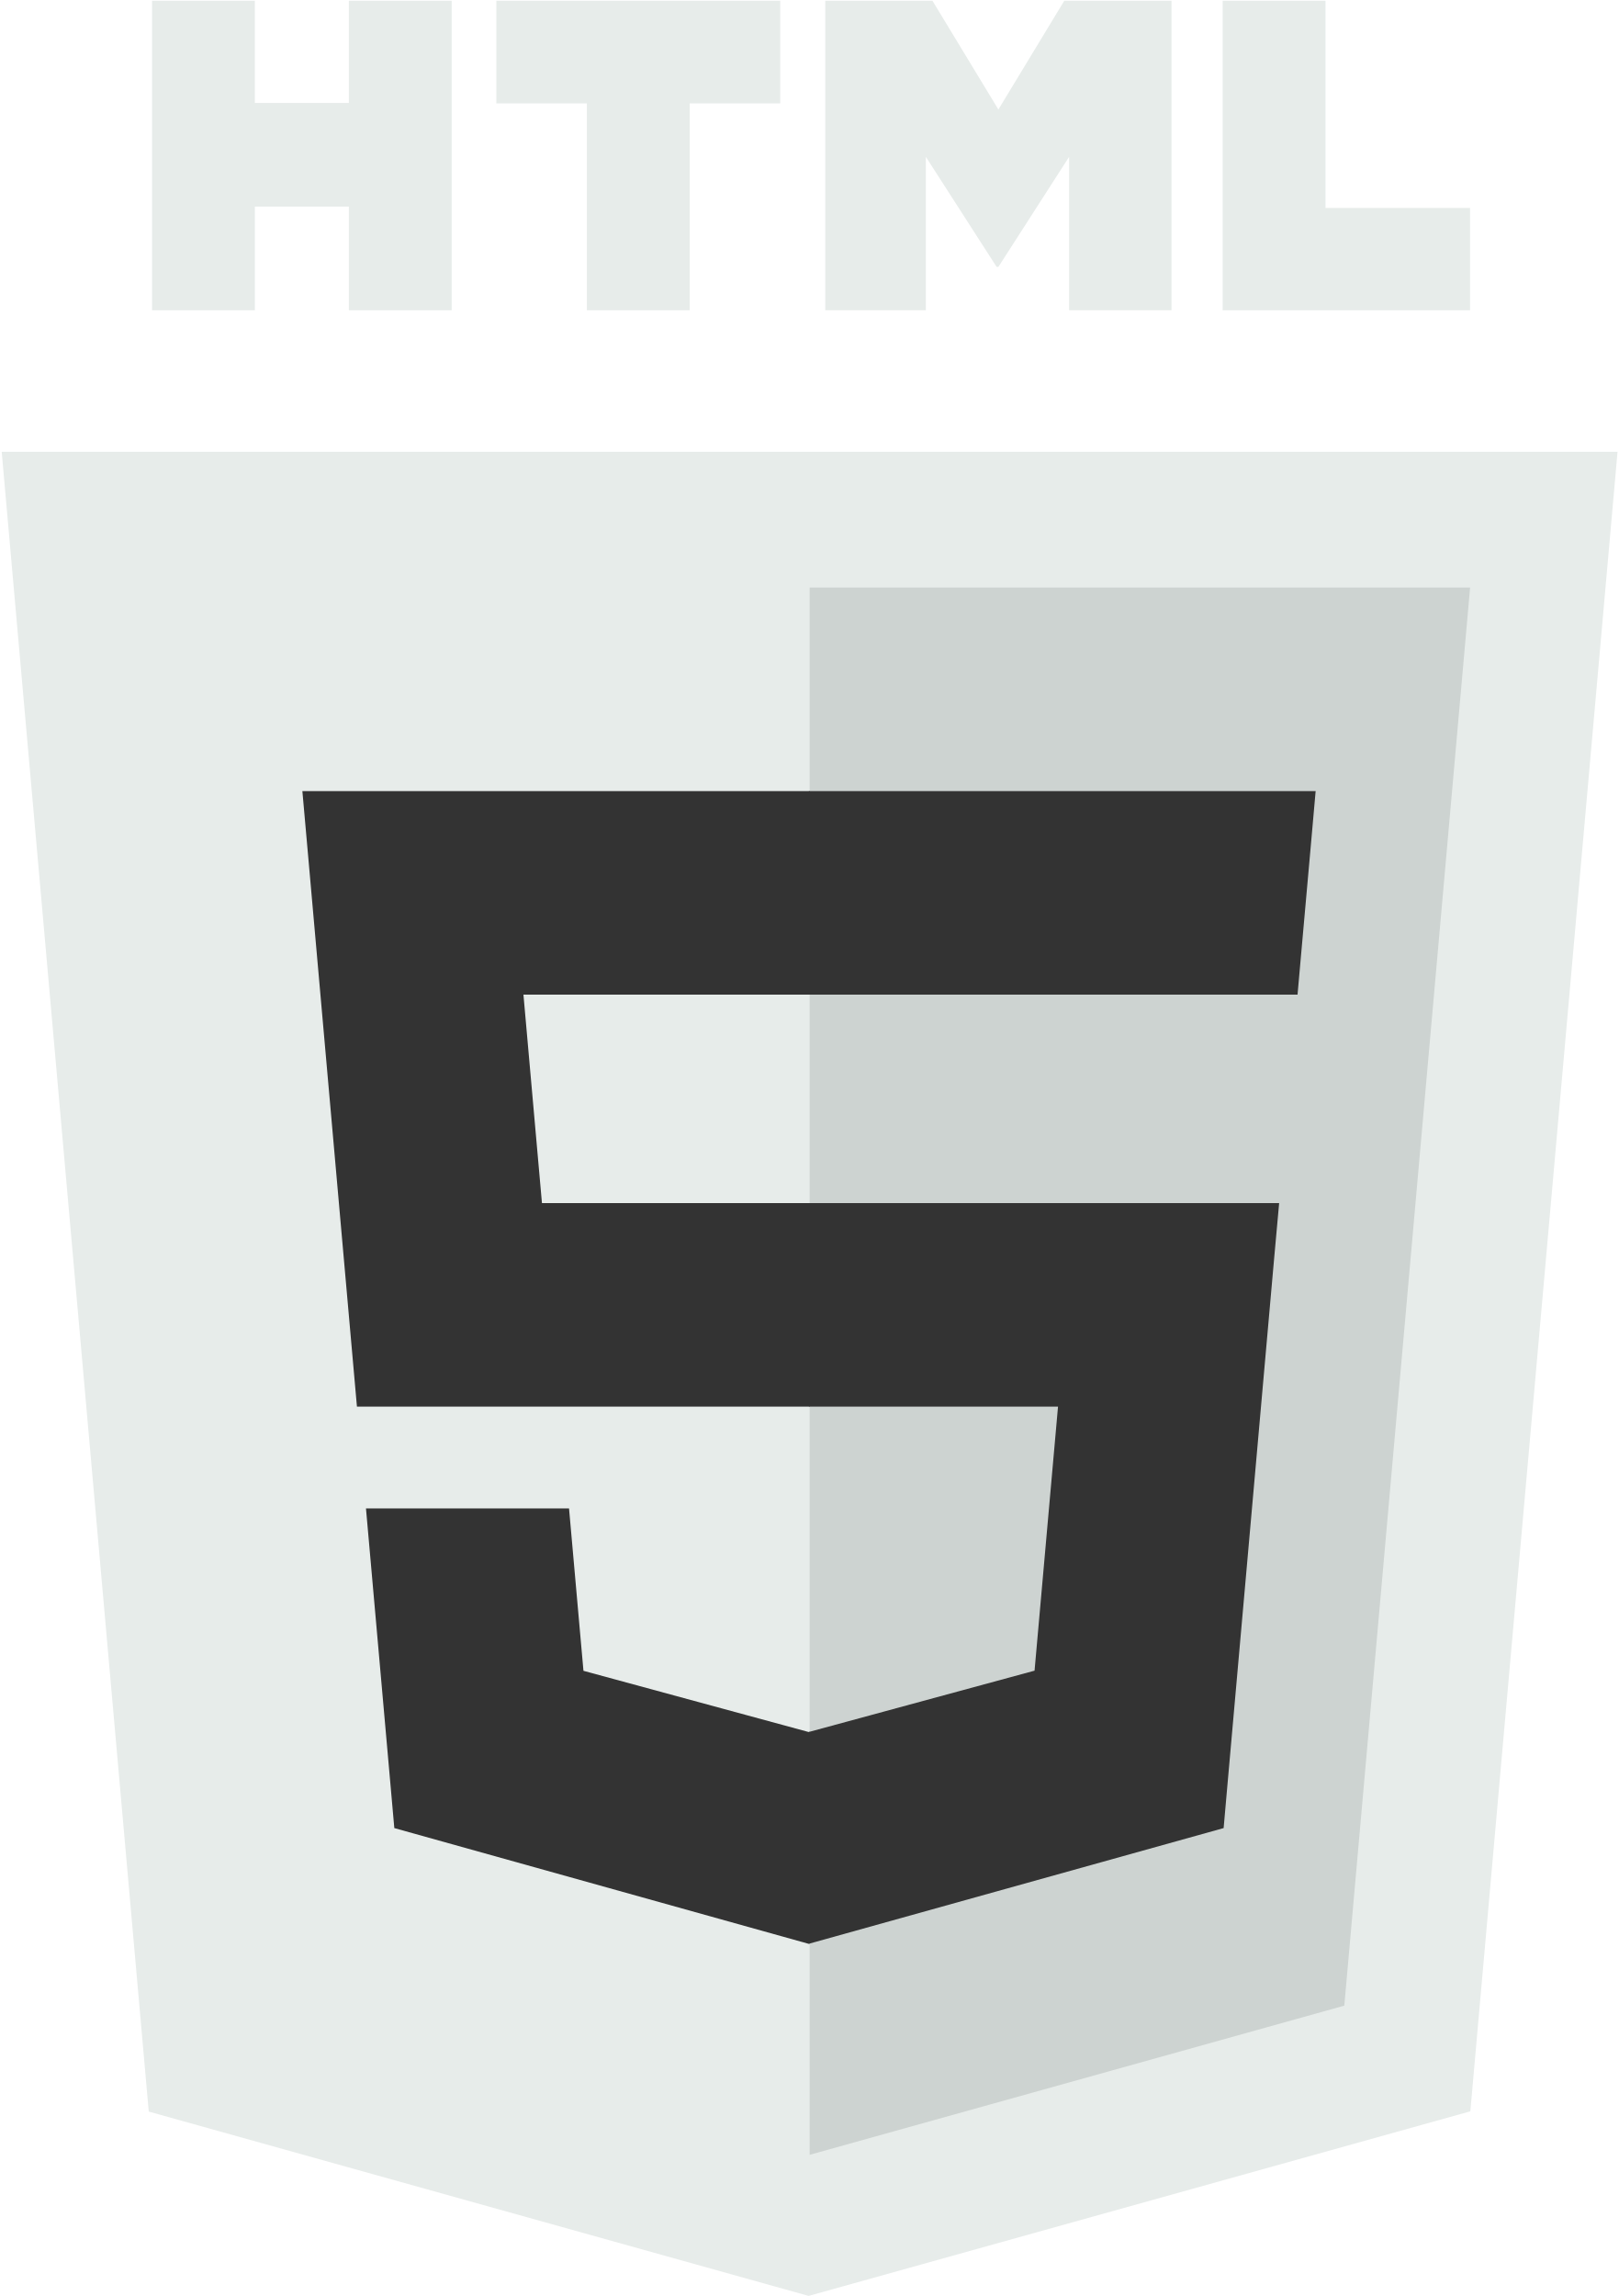
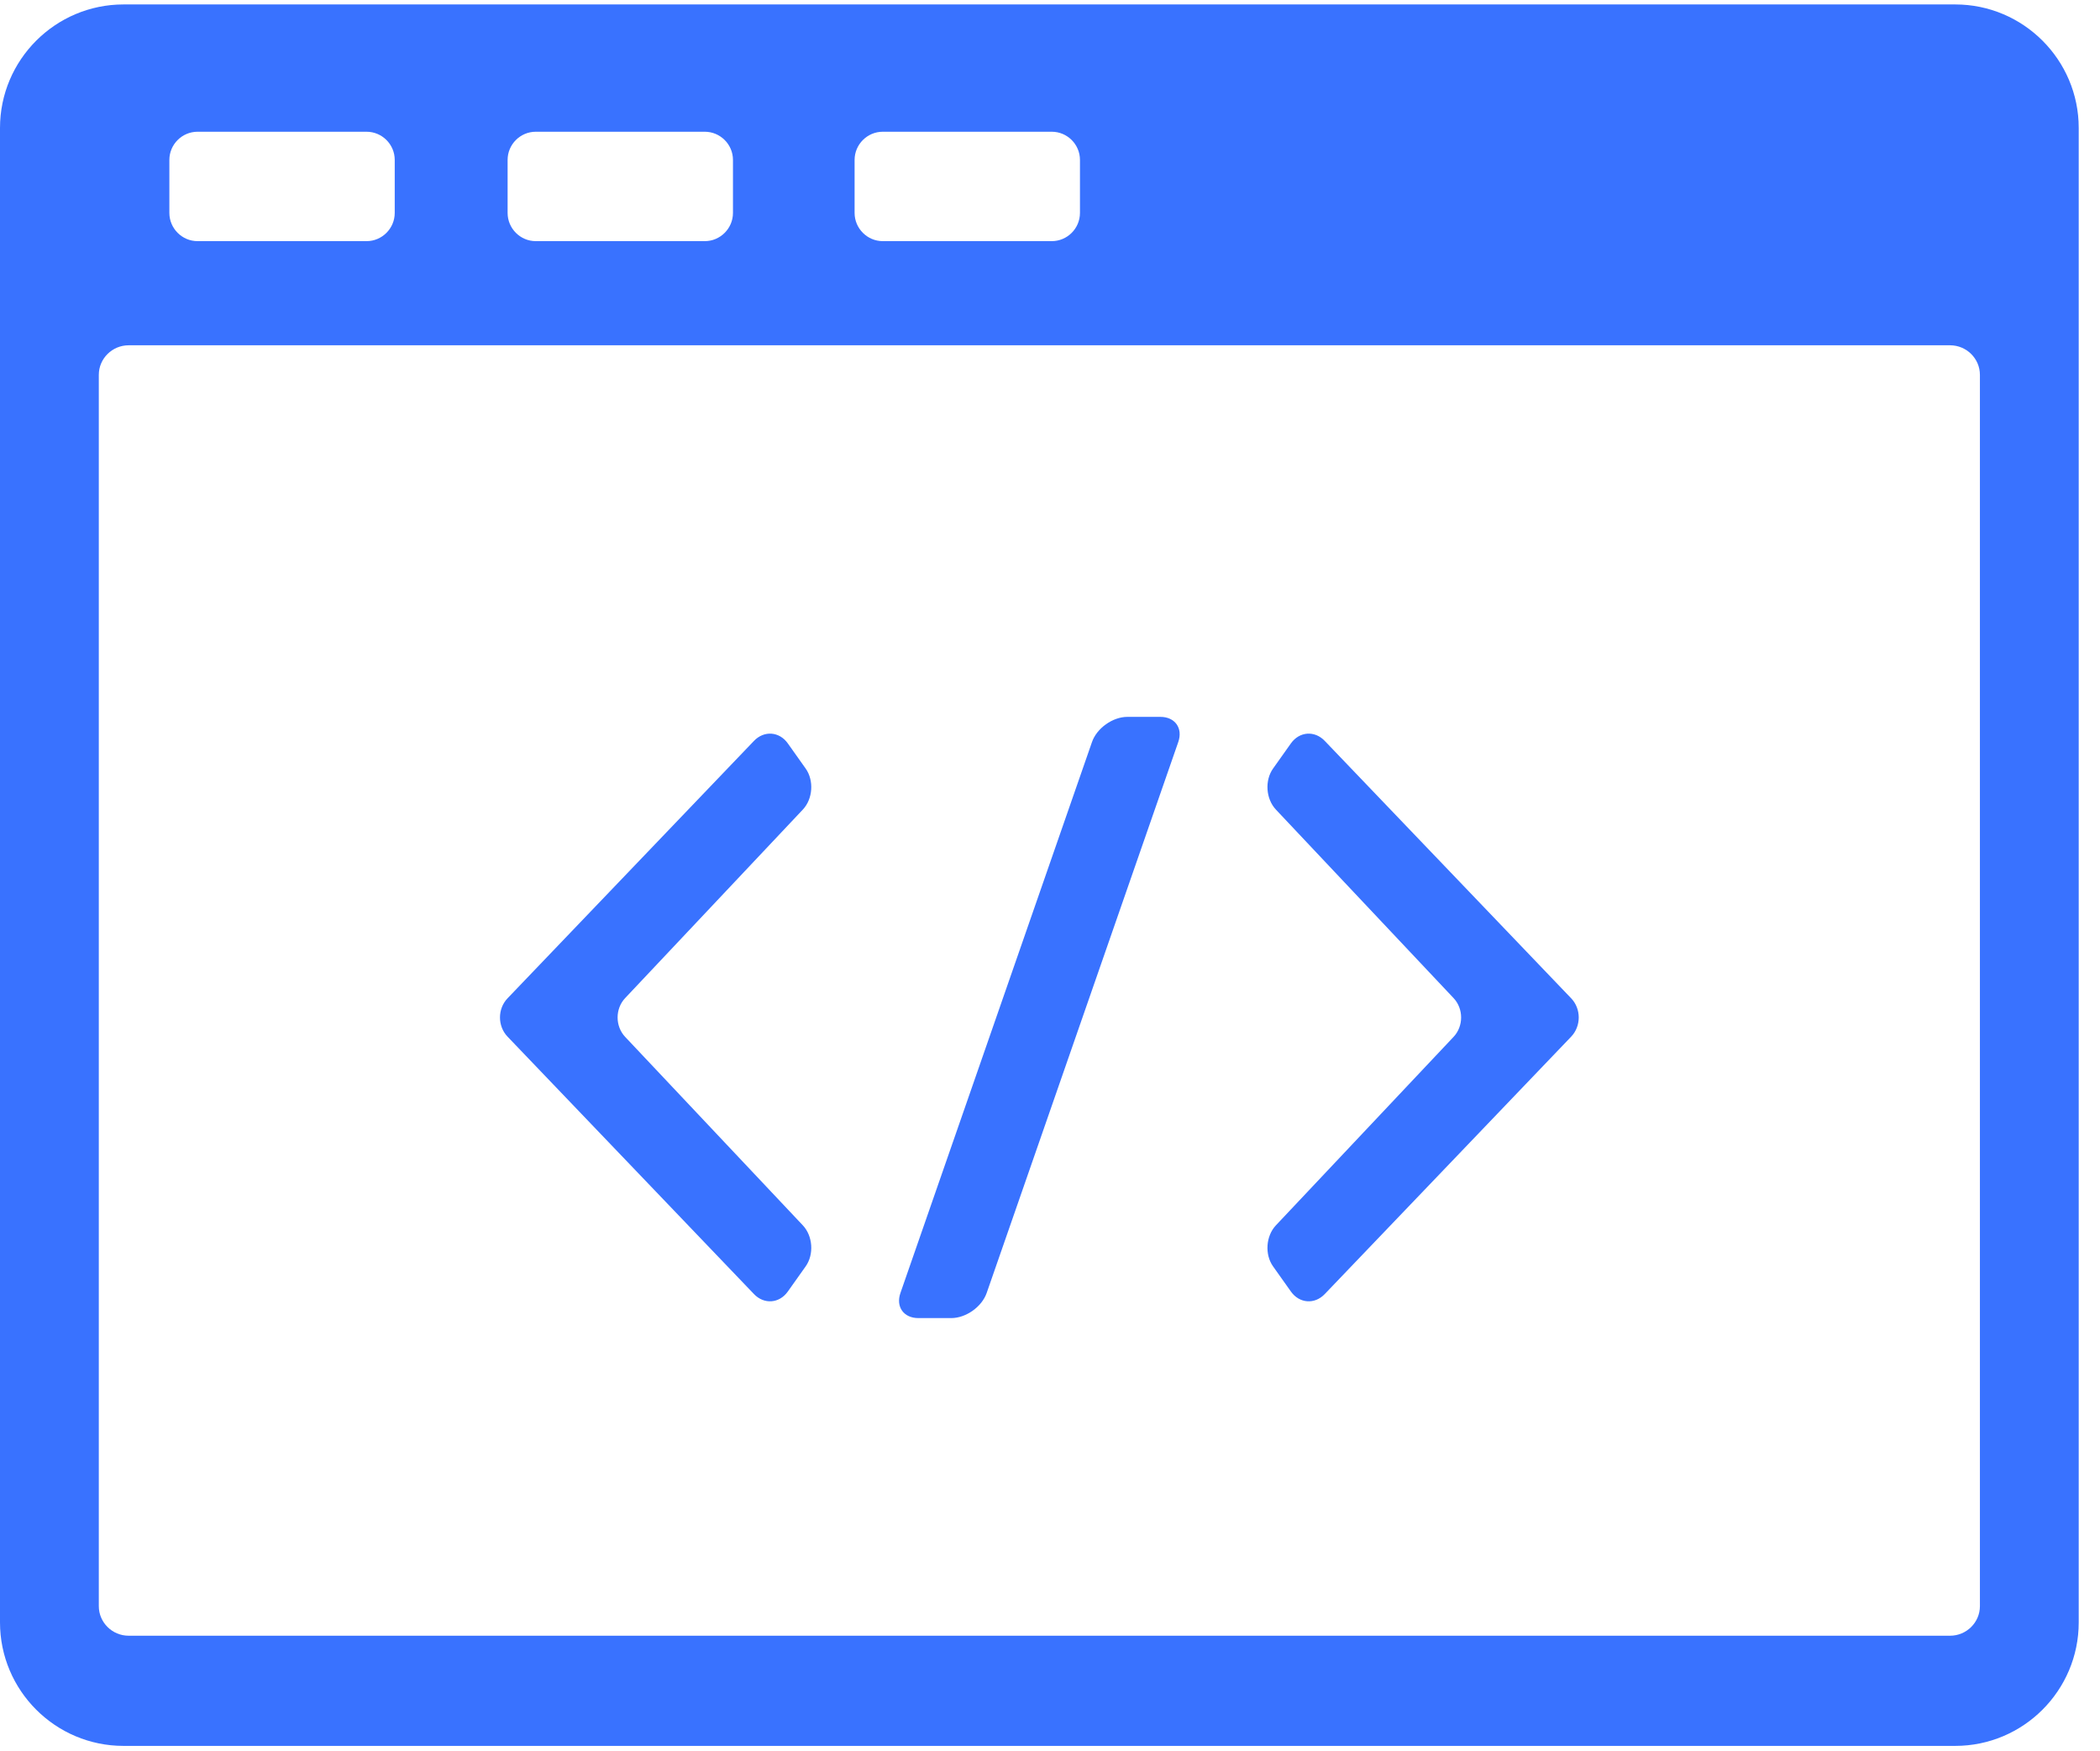
- <svg xmlns="http://www.w3.org/2000/svg" width="55px" height="78px" viewBox="0 0 55 78" version="1.1">
+ <svg xmlns="http://www.w3.org/2000/svg" width="60px" height="50px" viewBox="0 0 60 50" version="1.1">
  <defs />
  <g id="Page-1" stroke="none" stroke-width="1" fill="none" fill-rule="evenodd">
-     <g id="html5">
-       <g id="Page-1">
-         <g id="html5">
-           <g id="Hifidelity">
-             <g id="Desktop-HD-Copy-13">
-               <g id="Specialties">
-                 <g id="html5">
-                   <g id="Slice-1">
-                     <g id="Page-1">
-                       <g id="Group">
-                         <polygon id="Shape" fill="#E7ECEA" points="5.054 71.735 0.058 15.349 54.956 15.349 49.955 71.726 27.473 77.997" />
-                         <polygon id="Shape" fill="#CDD3D1" points="27.507 73.204 45.673 68.136 49.947 19.959 27.507 19.959" />
-                         <polygon id="Shape" fill="#333333" points="27.507 40.872 18.413 40.872 17.784 33.79 27.507 33.79 27.507 26.875 27.483 26.875 10.273 26.875 10.438 28.73 12.127 47.787 27.507 47.787" />
-                         <polygon id="Shape" fill="#333333" points="27.507 58.832 27.477 58.841 19.823 56.761 19.333 51.245 15.614 51.245 12.434 51.245 13.397 62.104 27.475 66.036 27.507 66.027" />
-                         <polygon id="Shape" fill="#E7ECEA" points="5.166 0.025 8.658 0.025 8.658 3.497 11.853 3.497 11.853 0.025 15.346 0.025 15.346 10.54 11.853 10.54 11.853 7.019 8.659 7.019 8.659 10.54 5.166 10.54" />
-                         <polygon id="Shape" fill="#E7ECEA" points="19.939 3.512 16.864 3.512 16.864 0.025 26.508 0.025 26.508 3.512 23.432 3.512 23.432 10.54 19.939 10.54 19.939 3.512" />
-                         <polygon id="Shape" fill="#E7ECEA" points="28.038 0.025 31.68 0.025 33.92 3.72 36.159 0.025 39.802 0.025 39.802 10.54 36.323 10.54 36.323 5.328 33.92 9.067 33.86 9.067 31.456 5.328 31.456 10.54 28.038 10.54 28.038 0.025" />
-                         <polygon id="Shape" fill="#E7ECEA" points="41.54 0.025 45.034 0.025 45.034 7.064 49.945 7.064 49.945 10.54 41.54 10.54 41.54 0.025" />
-                         <polygon id="Shape" fill="#333333" points="27.483 40.872 27.483 47.787 35.946 47.787 35.149 56.756 27.483 58.838 27.483 66.033 41.573 62.104 41.676 60.935 43.291 42.729 43.459 40.872 41.607 40.872" />
-                         <polygon id="Shape" fill="#333333" points="27.483 26.875 27.483 31.17 27.483 33.773 27.483 33.79 44.062 33.79 44.084 33.79 44.222 32.236 44.535 28.73 44.699 26.875" />
-                       </g>
-                     </g>
-                   </g>
-                 </g>
-               </g>
-             </g>
-           </g>
-         </g>
+     <g id="css3" fill="#3972FF">
+       <g id="Group">
+         <path d="M17.861,29.617 C17.574,29.312 17.574,28.815 17.861,28.51 L22.938,23.125 C23.225,22.821 23.261,22.294 23.019,21.953 L22.508,21.233 C22.266,20.893 21.831,20.861 21.542,21.163 L14.502,28.515 C14.213,28.816 14.213,29.31 14.502,29.612 L21.542,36.964 C21.831,37.266 22.266,37.234 22.508,36.893 L23.019,36.173 C23.261,35.833 23.225,35.305 22.938,35.001 L17.861,29.617 L17.861,29.617 Z" id="Shape" />
+         <path d="M33.155,20.477 L32.21,20.477 C31.792,20.477 31.337,20.8 31.2,21.195 L25.727,36.932 C25.589,37.327 25.819,37.65 26.237,37.65 L27.181,37.65 C27.599,37.65 28.054,37.327 28.191,36.932 L33.665,21.195 C33.802,20.8 33.572,20.477 33.155,20.477 L33.155,20.477 Z" id="Shape" />
+         <path d="M37.85,21.163 C37.561,20.861 37.127,20.893 36.884,21.233 L36.373,21.953 C36.131,22.294 36.168,22.821 36.454,23.125 L41.531,28.51 C41.818,28.815 41.818,29.312 41.531,29.617 L36.454,35.001 C36.168,35.305 36.131,35.833 36.373,36.173 L36.884,36.893 C37.127,37.234 37.561,37.266 37.85,36.964 L44.89,29.612 C45.179,29.31 45.179,28.816 44.89,28.515 L37.85,21.163 L37.85,21.163 Z" id="Shape" />
+         <path d="M55.864,0.127 L3.528,0.127 C1.583,0.127 0,1.71 0,3.655 L0,46.343 C0,48.288 1.583,49.87 3.528,49.87 L55.864,49.87 C57.809,49.87 59.392,48.288 59.392,46.343 L59.392,3.655 C59.392,1.71 57.809,0.127 55.864,0.127 L55.864,0.127 Z M24.417,4.568 C24.417,4.125 24.78,3.763 25.222,3.763 L30.051,3.763 C30.494,3.763 30.856,4.125 30.856,4.568 L30.856,6.082 C30.856,6.525 30.494,6.888 30.051,6.888 L25.222,6.888 C24.78,6.888 24.417,6.525 24.417,6.082 L24.417,4.568 L24.417,4.568 Z M14.503,4.568 C14.503,4.125 14.865,3.763 15.308,3.763 L20.137,3.763 C20.579,3.763 20.942,4.125 20.942,4.568 L20.942,6.082 C20.942,6.525 20.579,6.888 20.137,6.888 L15.308,6.888 C14.865,6.888 14.503,6.525 14.503,6.082 L14.503,4.568 L14.503,4.568 Z M4.839,4.568 C4.839,4.125 5.202,3.763 5.644,3.763 L10.473,3.763 C10.916,3.763 11.278,4.125 11.278,4.568 L11.278,6.082 C11.278,6.525 10.916,6.888 10.473,6.888 L5.644,6.888 C5.202,6.888 4.839,6.525 4.839,6.082 L4.839,4.568 L4.839,4.568 Z M56.569,45.878 C56.569,46.343 56.186,46.723 55.717,46.723 L3.675,46.723 C3.206,46.723 2.823,46.343 2.823,45.878 L2.823,10.707 C2.823,10.243 3.206,9.863 3.675,9.863 L55.717,9.863 C56.186,9.863 56.569,10.243 56.569,10.707 L56.569,45.878 L56.569,45.878 L56.569,45.878 Z" id="Shape" />
      </g>
    </g>
  </g>
</svg>
